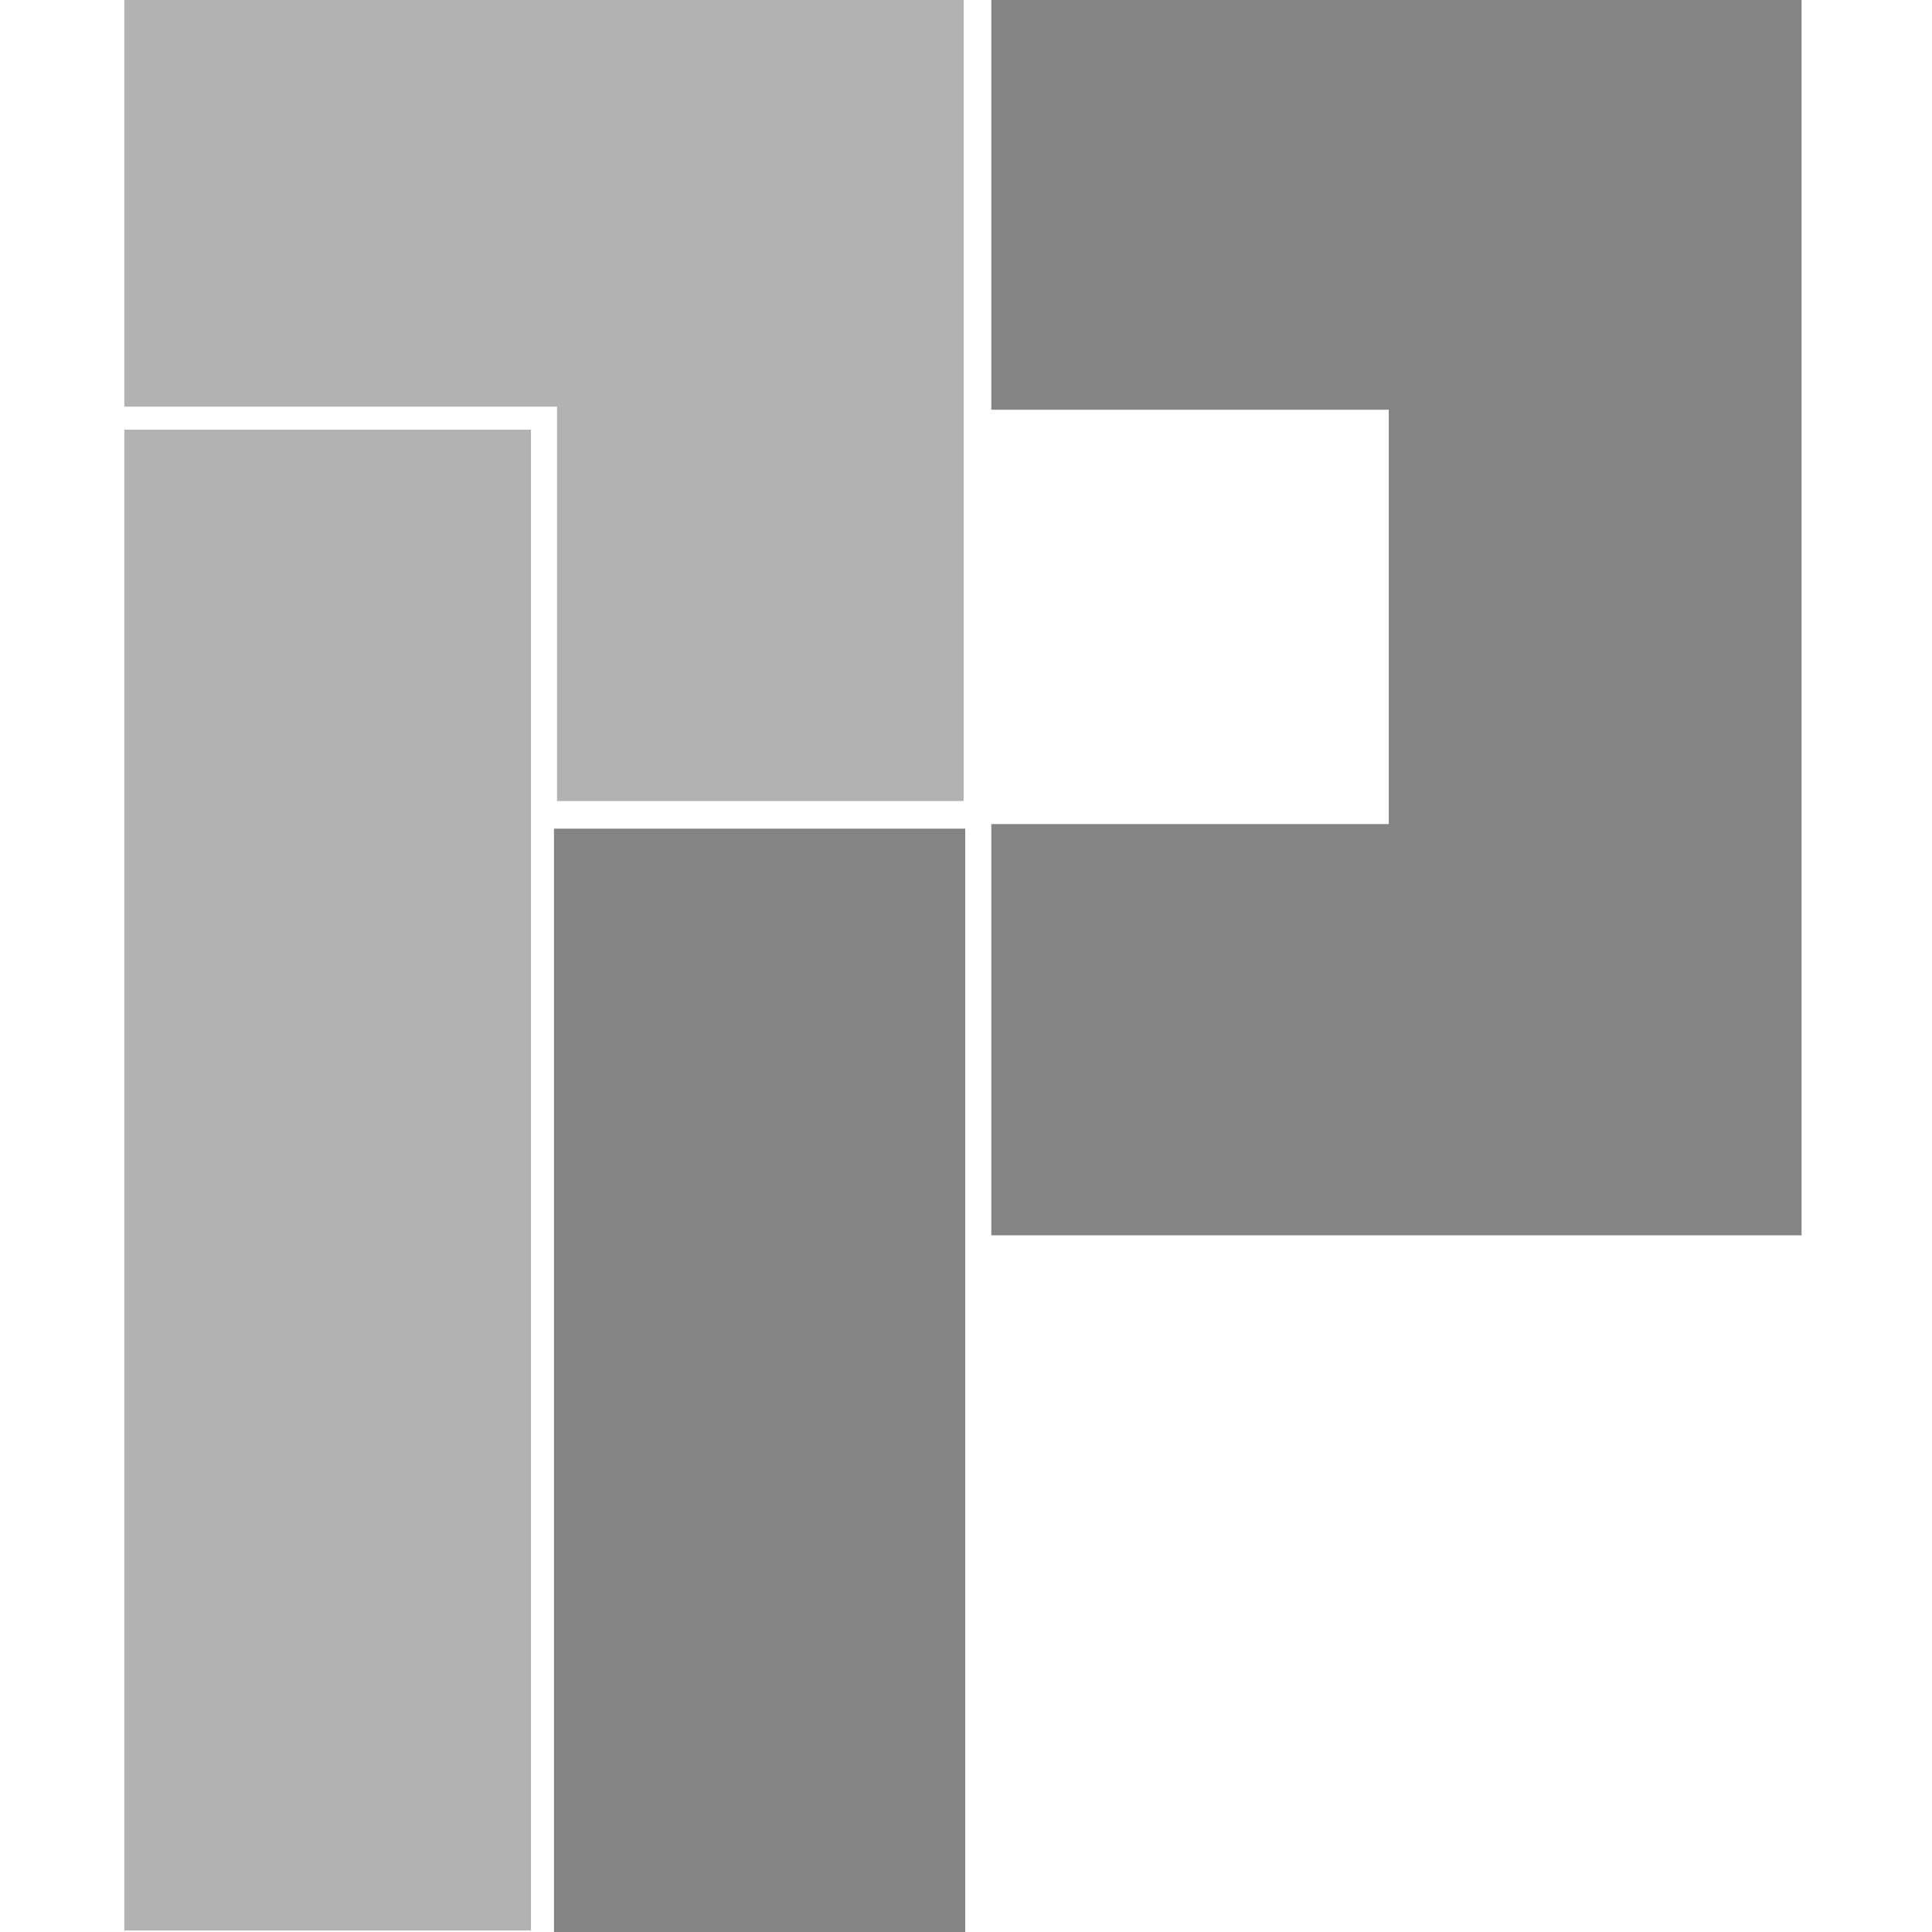
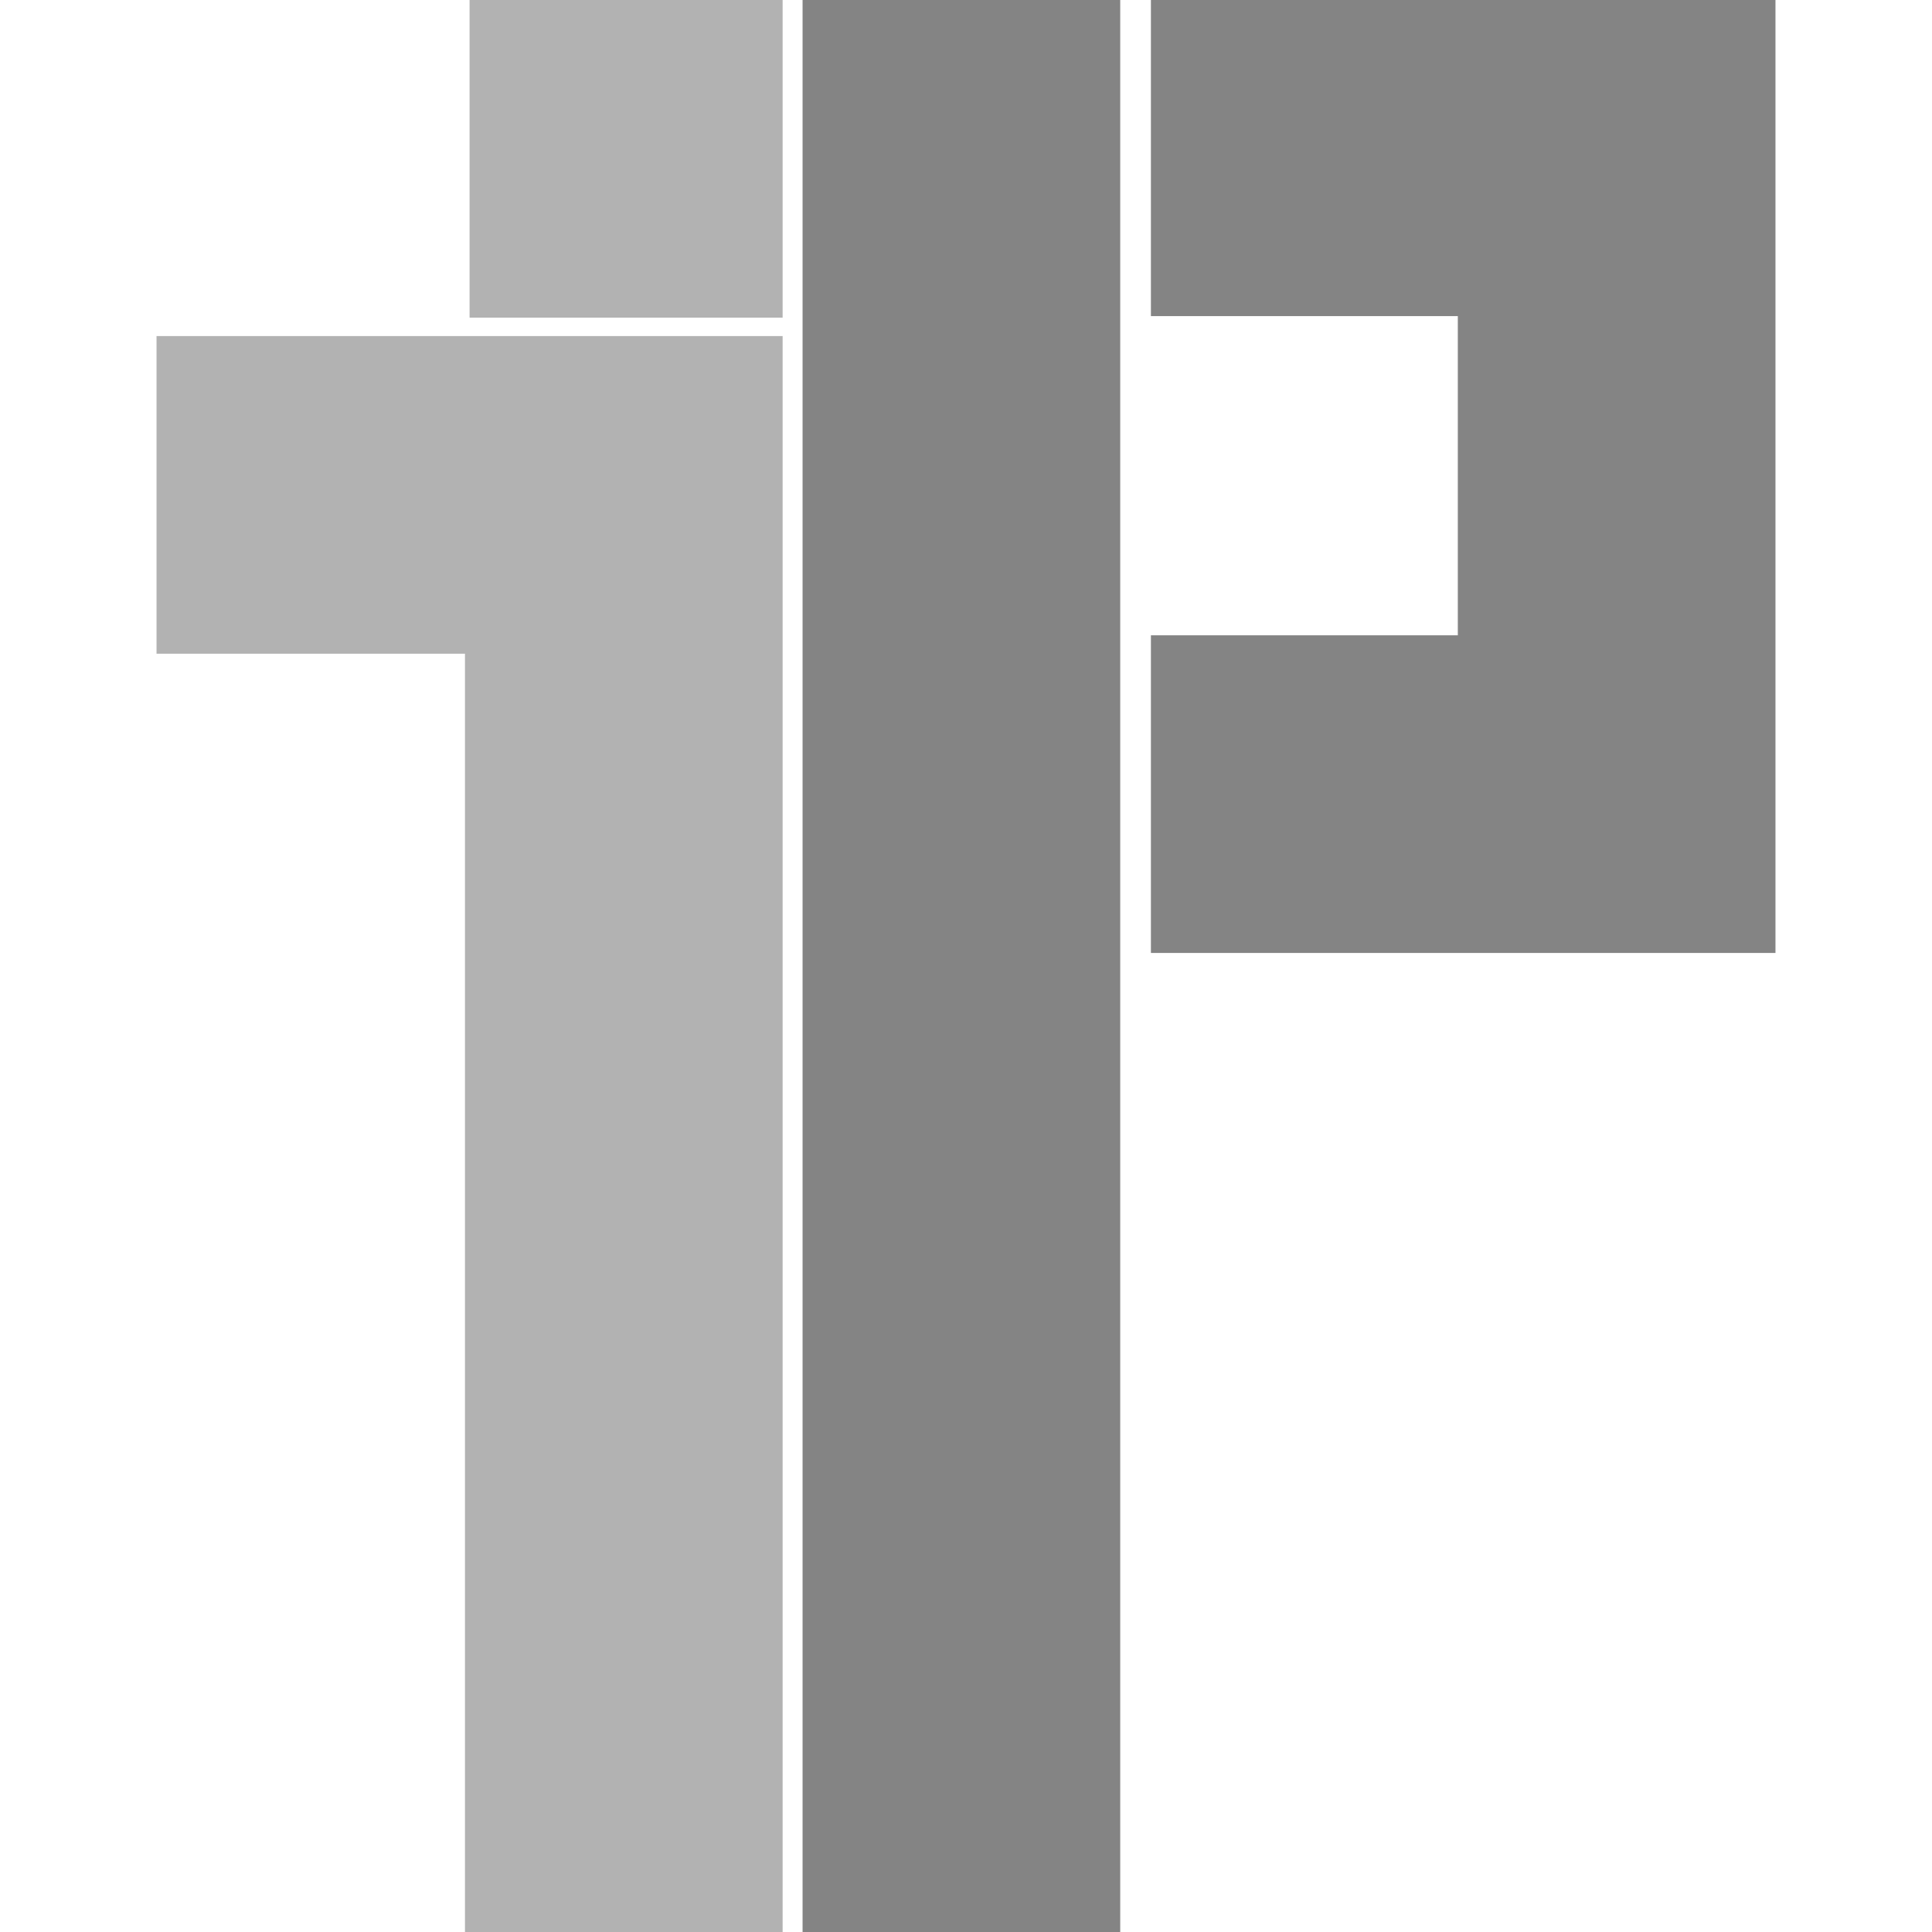
<svg xmlns="http://www.w3.org/2000/svg" version="1.1" id="Layer_1" x="0px" y="0px" viewBox="0 0 125.9 125.9" style="enable-background:new 0 0 125.9 125.9;" xml:space="preserve">
  <style type="text/css">
	.st0{fill:#848484;}
	.st1{fill:#B2B2B2;}
</style>
-   <g>
-     <polygon class="st1" points="62.8,0 8.1,0 8.1,26.5 36.3,26.5 36.3,52.2 49.5,52.2 62.8,52.2 62.8,26.5 62.8,26.5  " />
-     <rect x="8.1" y="28" class="st1" width="26.5" height="97.8" />
-   </g>
-   <polygon class="st0" points="117.4,53.7 117.4,0 103.9,0 90.5,0 77.6,0 64.6,0 64.6,26.7 77.6,26.7 90.5,26.7 90.5,53.7 64.6,53.7   64.6,67.1 64.6,80.5 117.4,80.5 117.4,67.1 117.4,53.7 " />
-   <polygon class="st0" points="49.5,54 49.5,54 36.1,54 36.1,125.9 49.5,125.9 49.5,125.9 62.9,125.9 62.9,54 " />
+   <polygon class="st0" points="115.7,41.4 115.7,0 105.3,0 95,0 85,0 75,0 75,20.6 85,20.6 95,20.6 95,41.4 75,41.4 75,51.8 75,62.1   115.7,62.1 115.7,51.8 115.7,41.4 " />
+   <rect x="73" y="0" class="st0" width="0" height="20.7" />
+   <rect x="52.3" y="0" class="st0" width="20.7" height="125.9" />
+   <rect x="30.6" y="0" class="st1" width="20.4" height="20.7" />
+   <polygon class="st1" points="10.2,42.6 30.3,42.6 30.3,125.9 40.7,125.9 51,125.9 51,42.6 51,42.6 51,21.9 10.2,21.9 " />
</svg>
